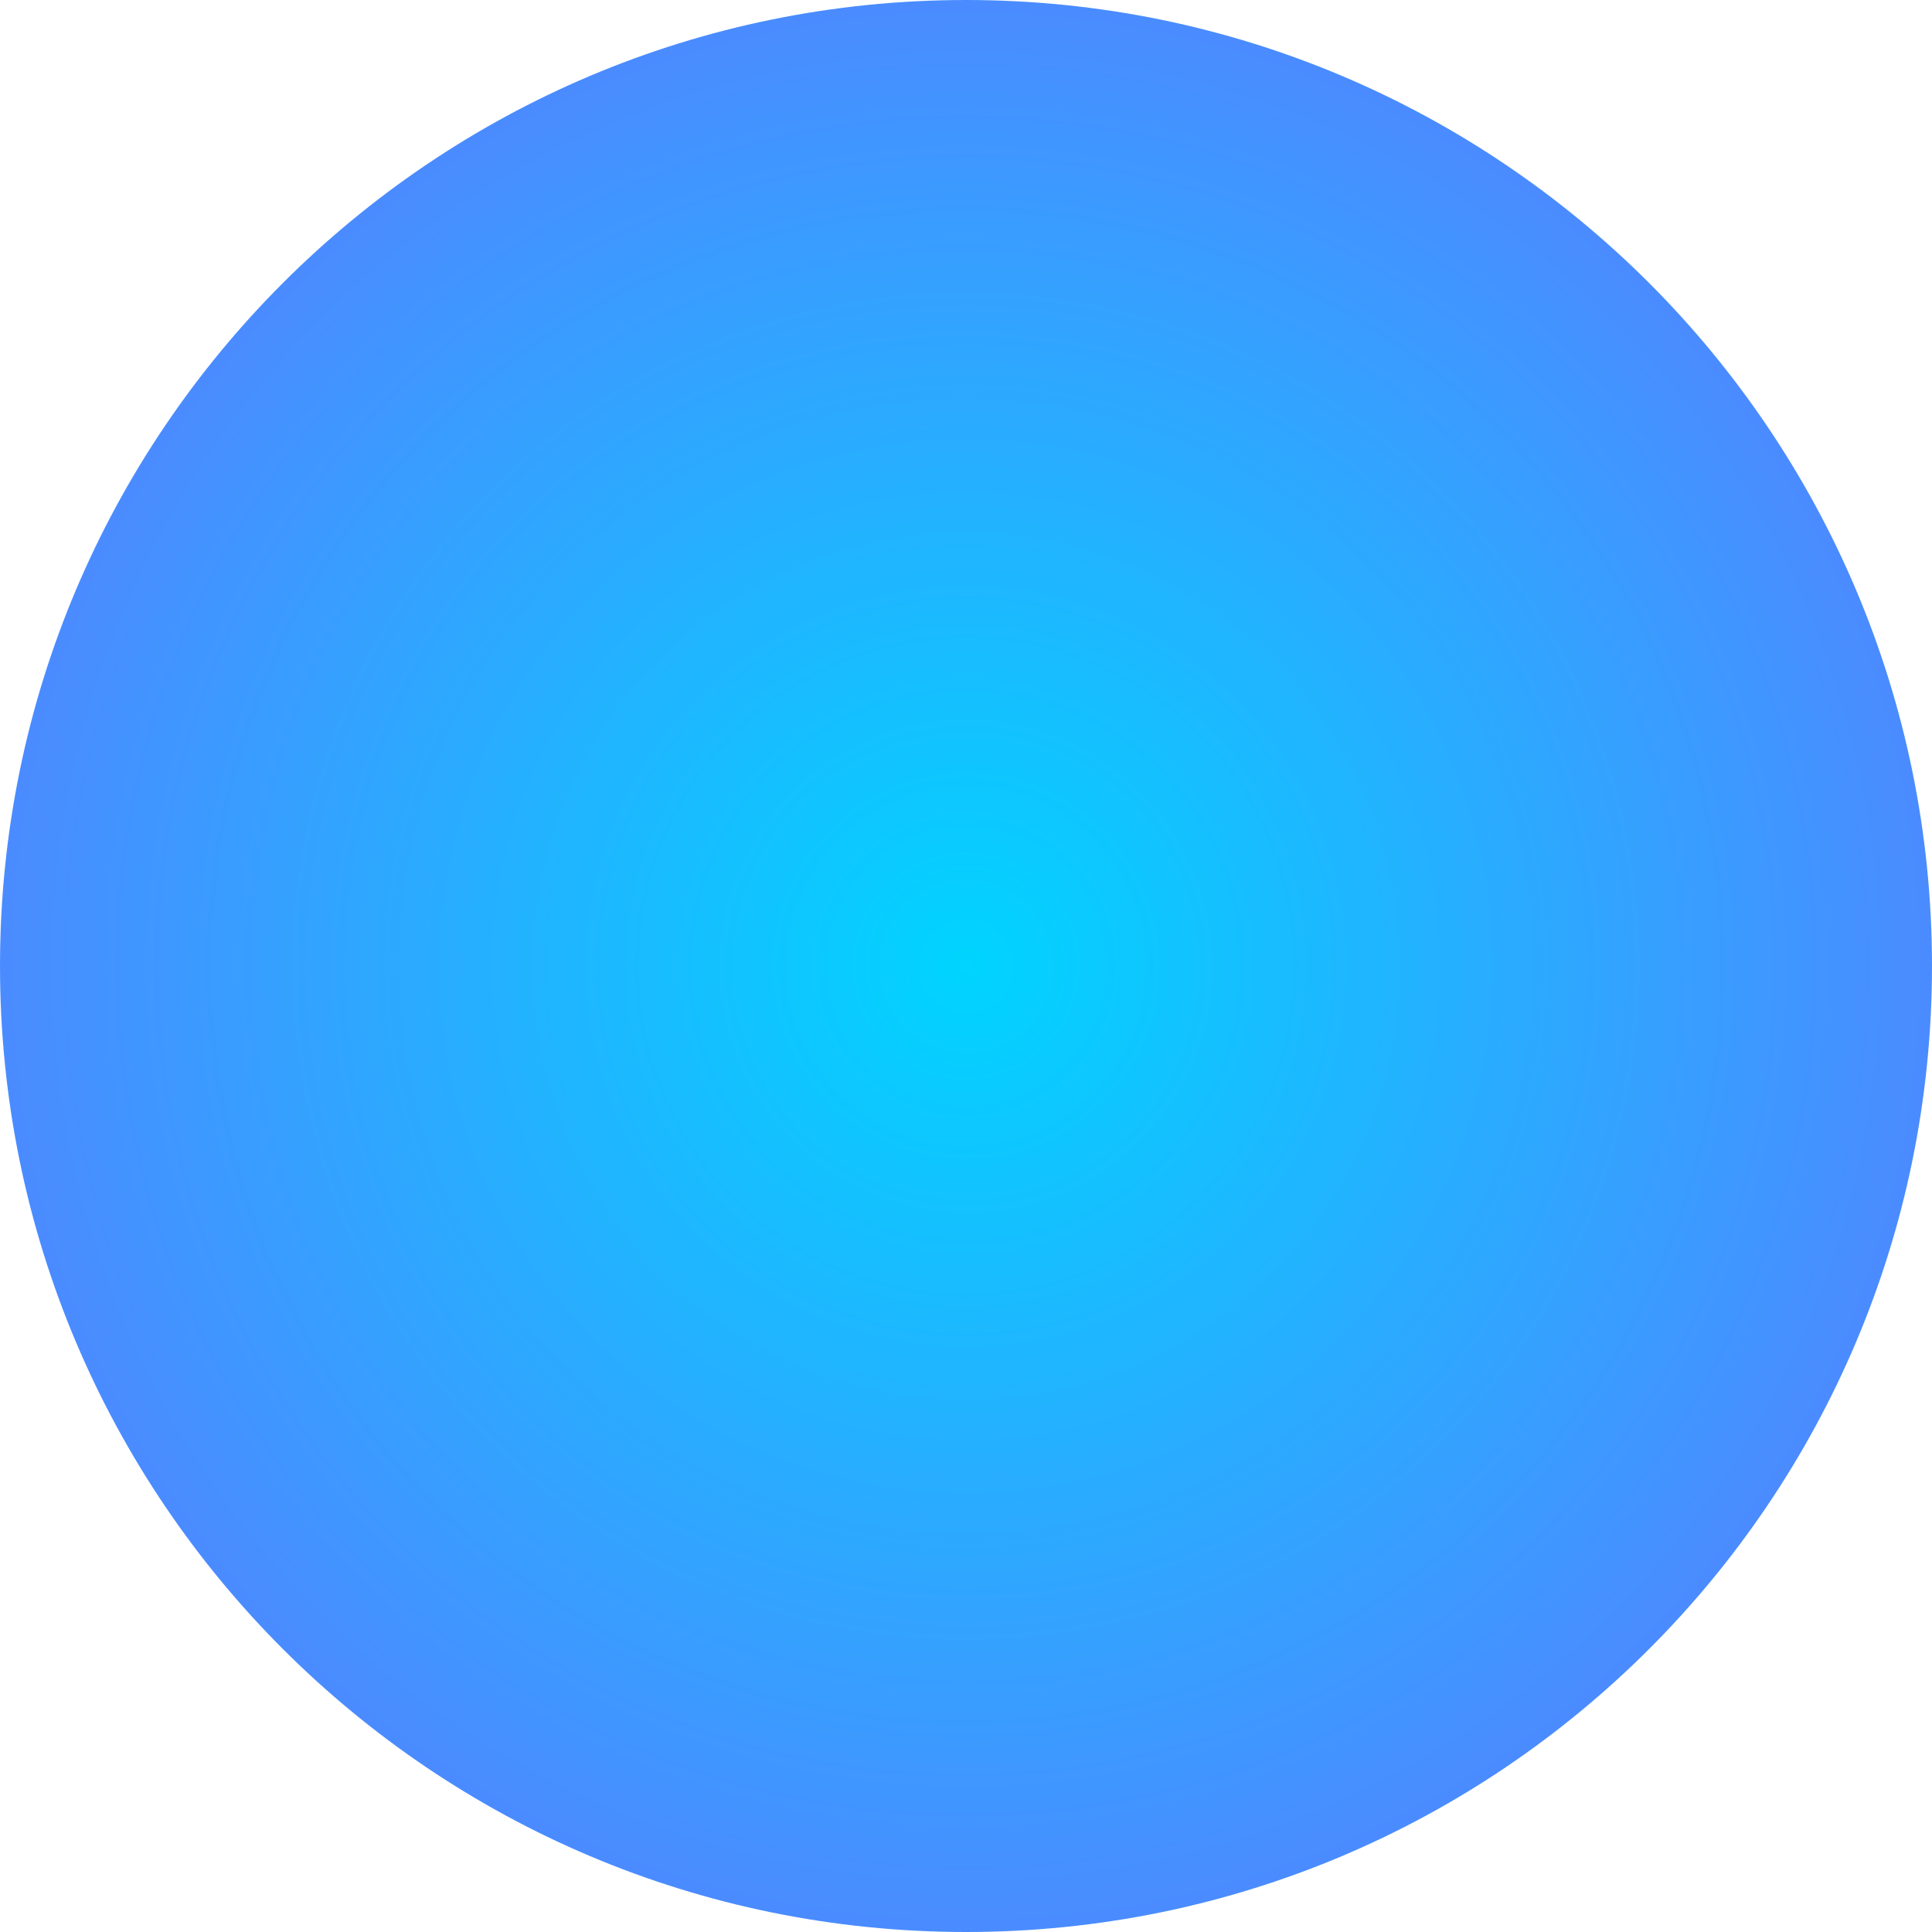
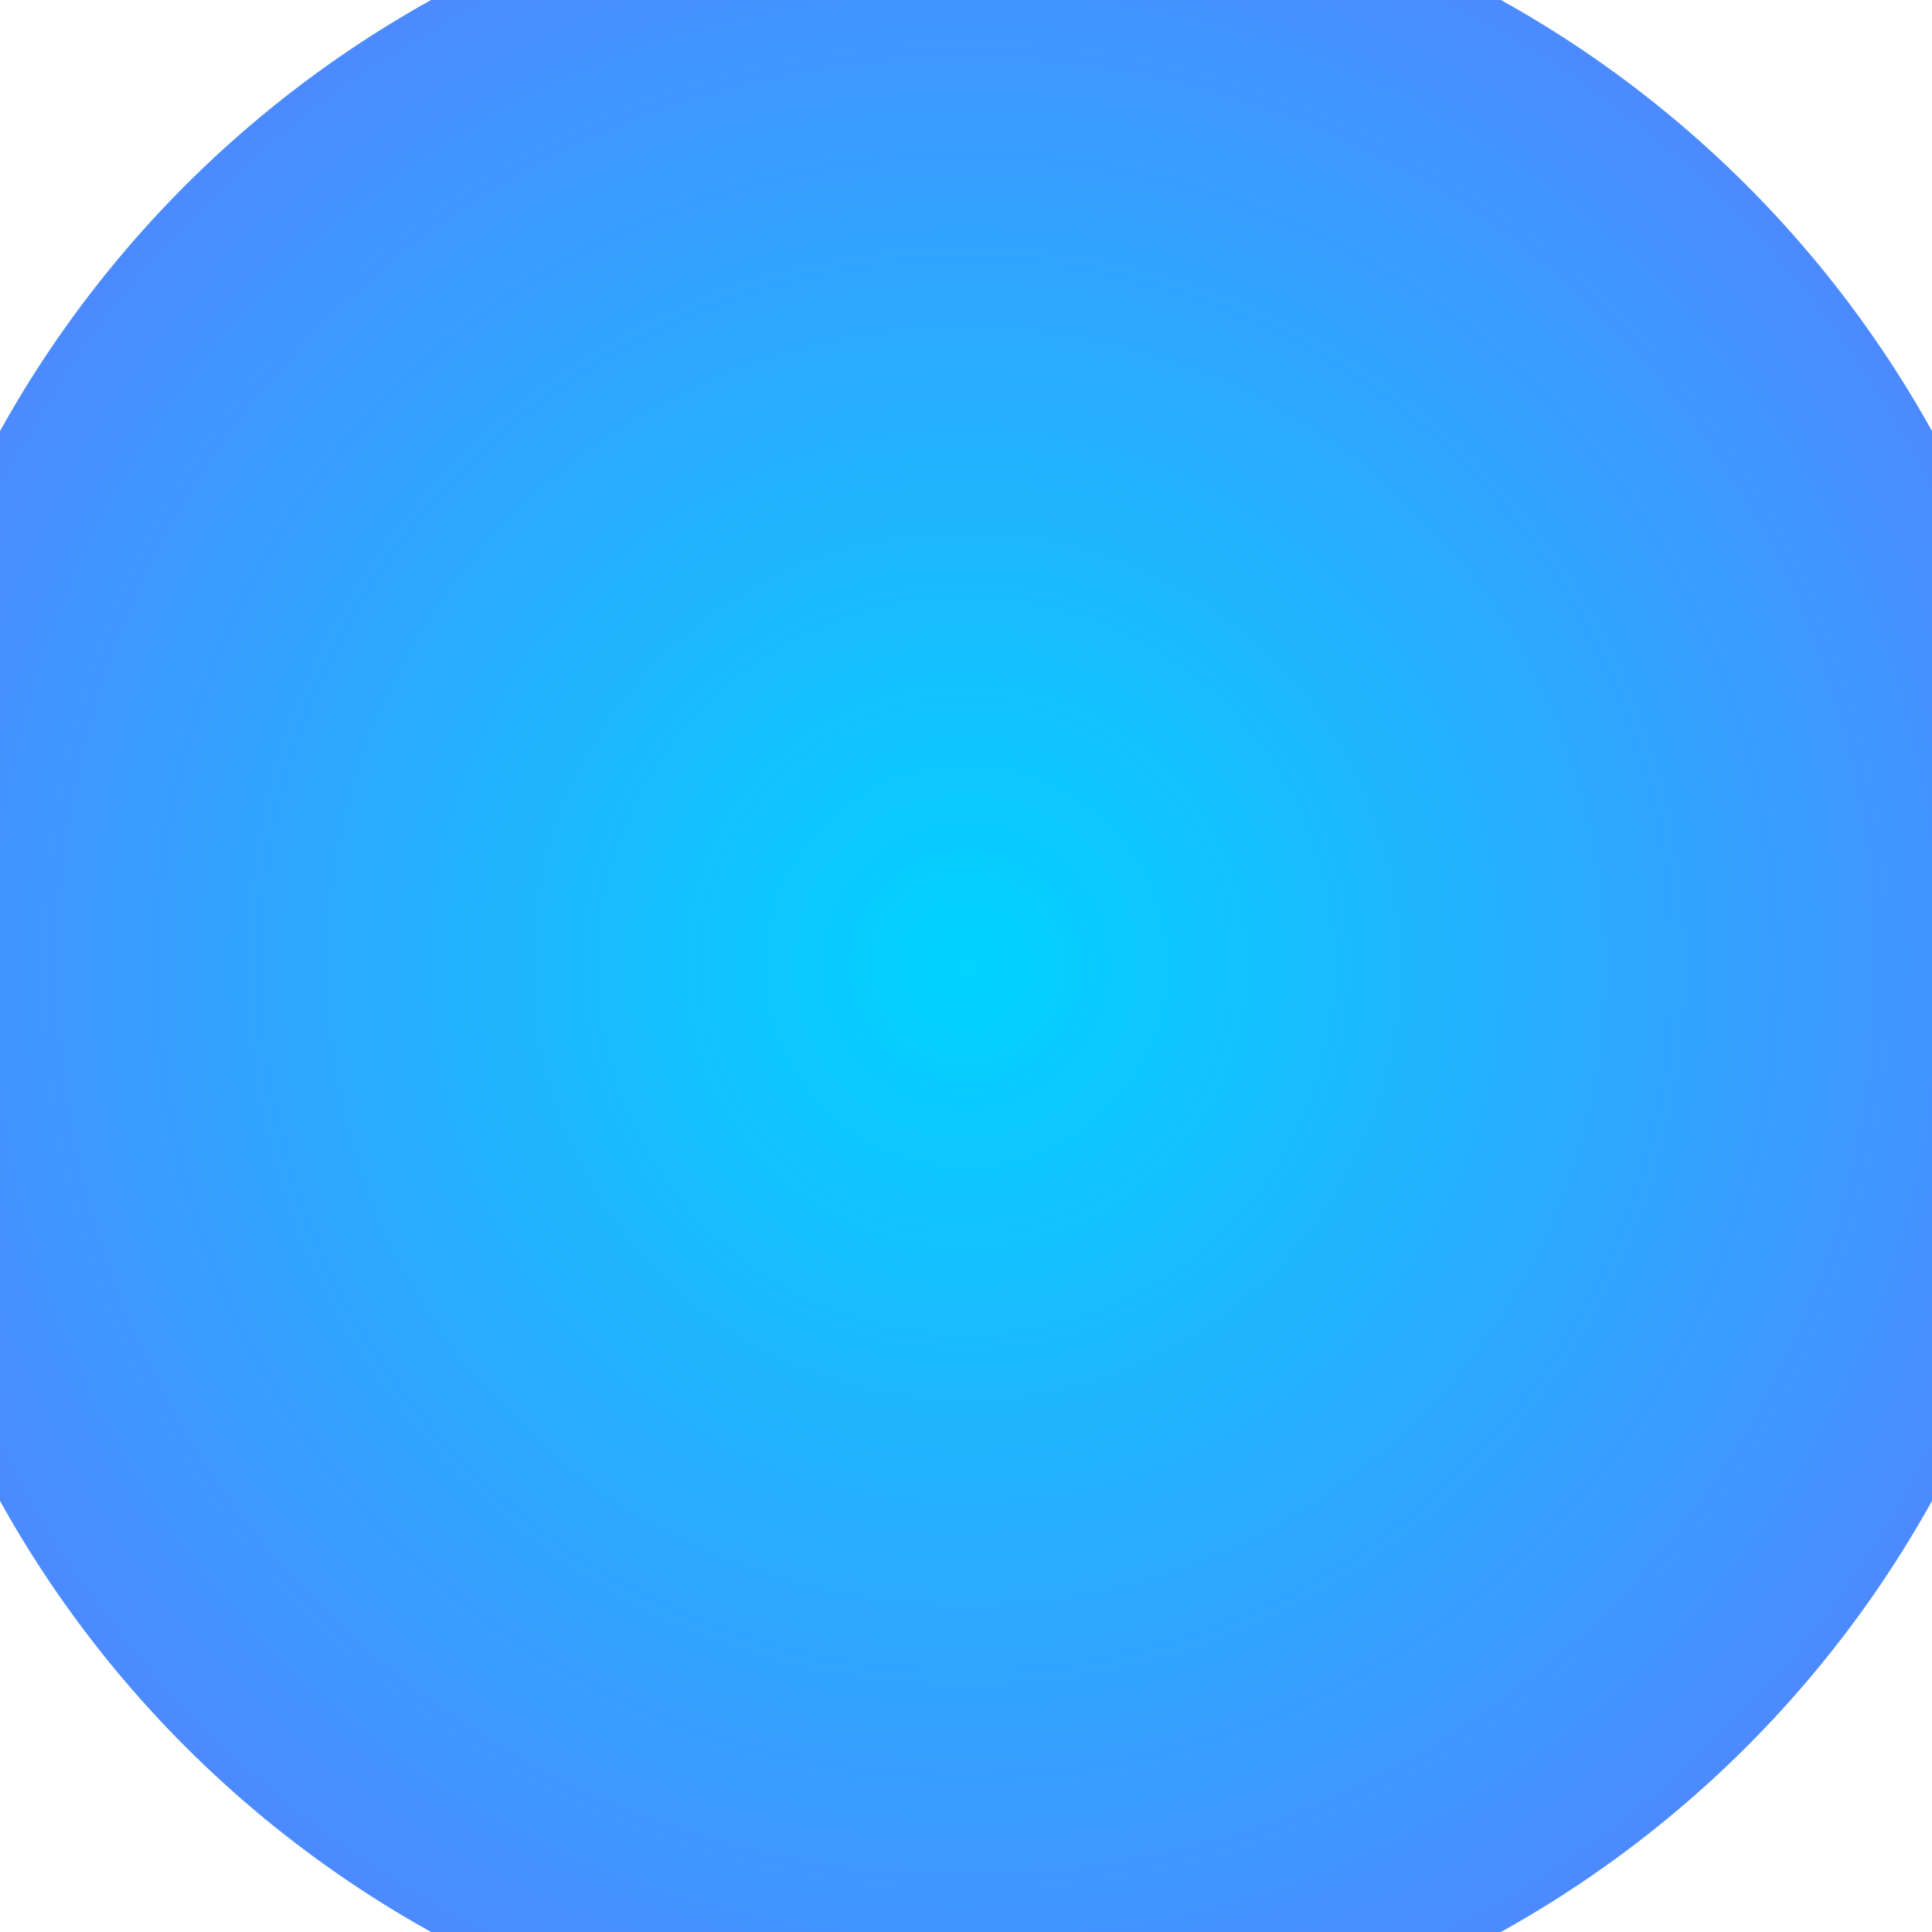
- <svg xmlns="http://www.w3.org/2000/svg" viewBox="0 0 32 32">
+ <svg xmlns="http://www.w3.org/2000/svg" viewBox="2 2 28 28">
  <defs>
    <radialGradient id="g" cx="50%" cy="50%" r="50%">
      <stop offset="0%" stop-color="#00D4FF" />
      <stop offset="100%" stop-color="#4B8BFF" />
    </radialGradient>
  </defs>
  <circle cx="16" cy="16" r="16" fill="url(#g)" />
</svg>
